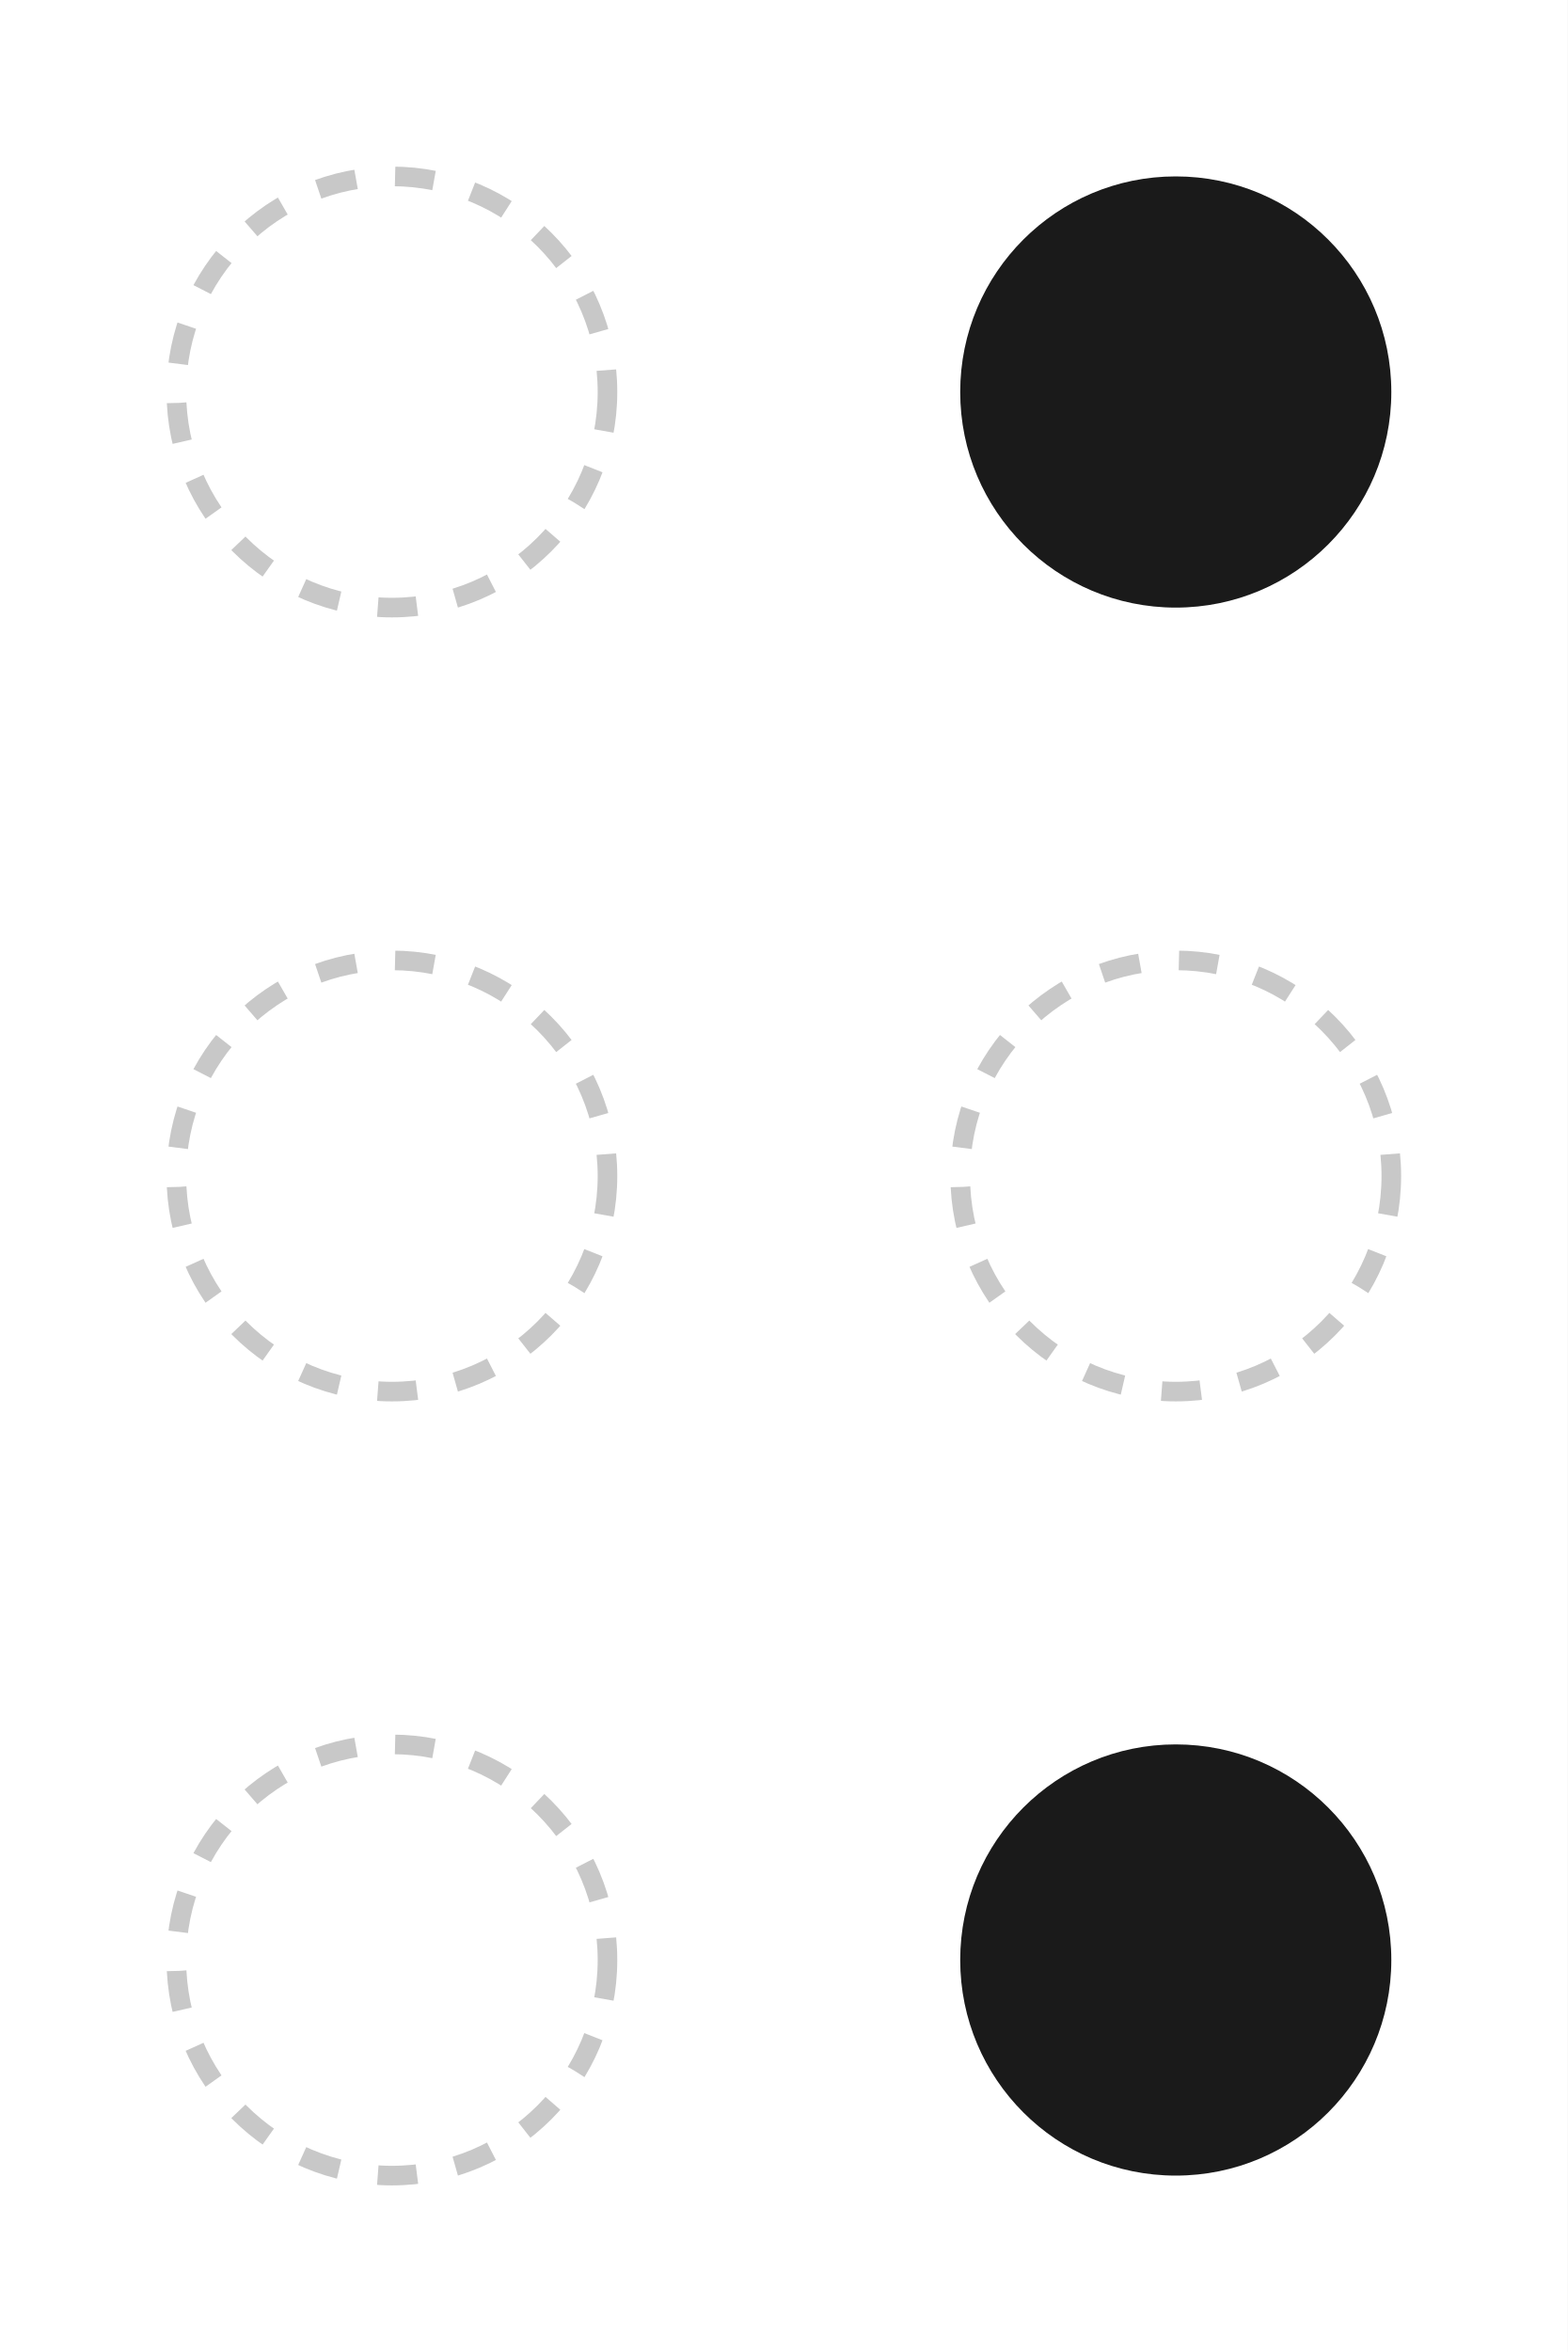
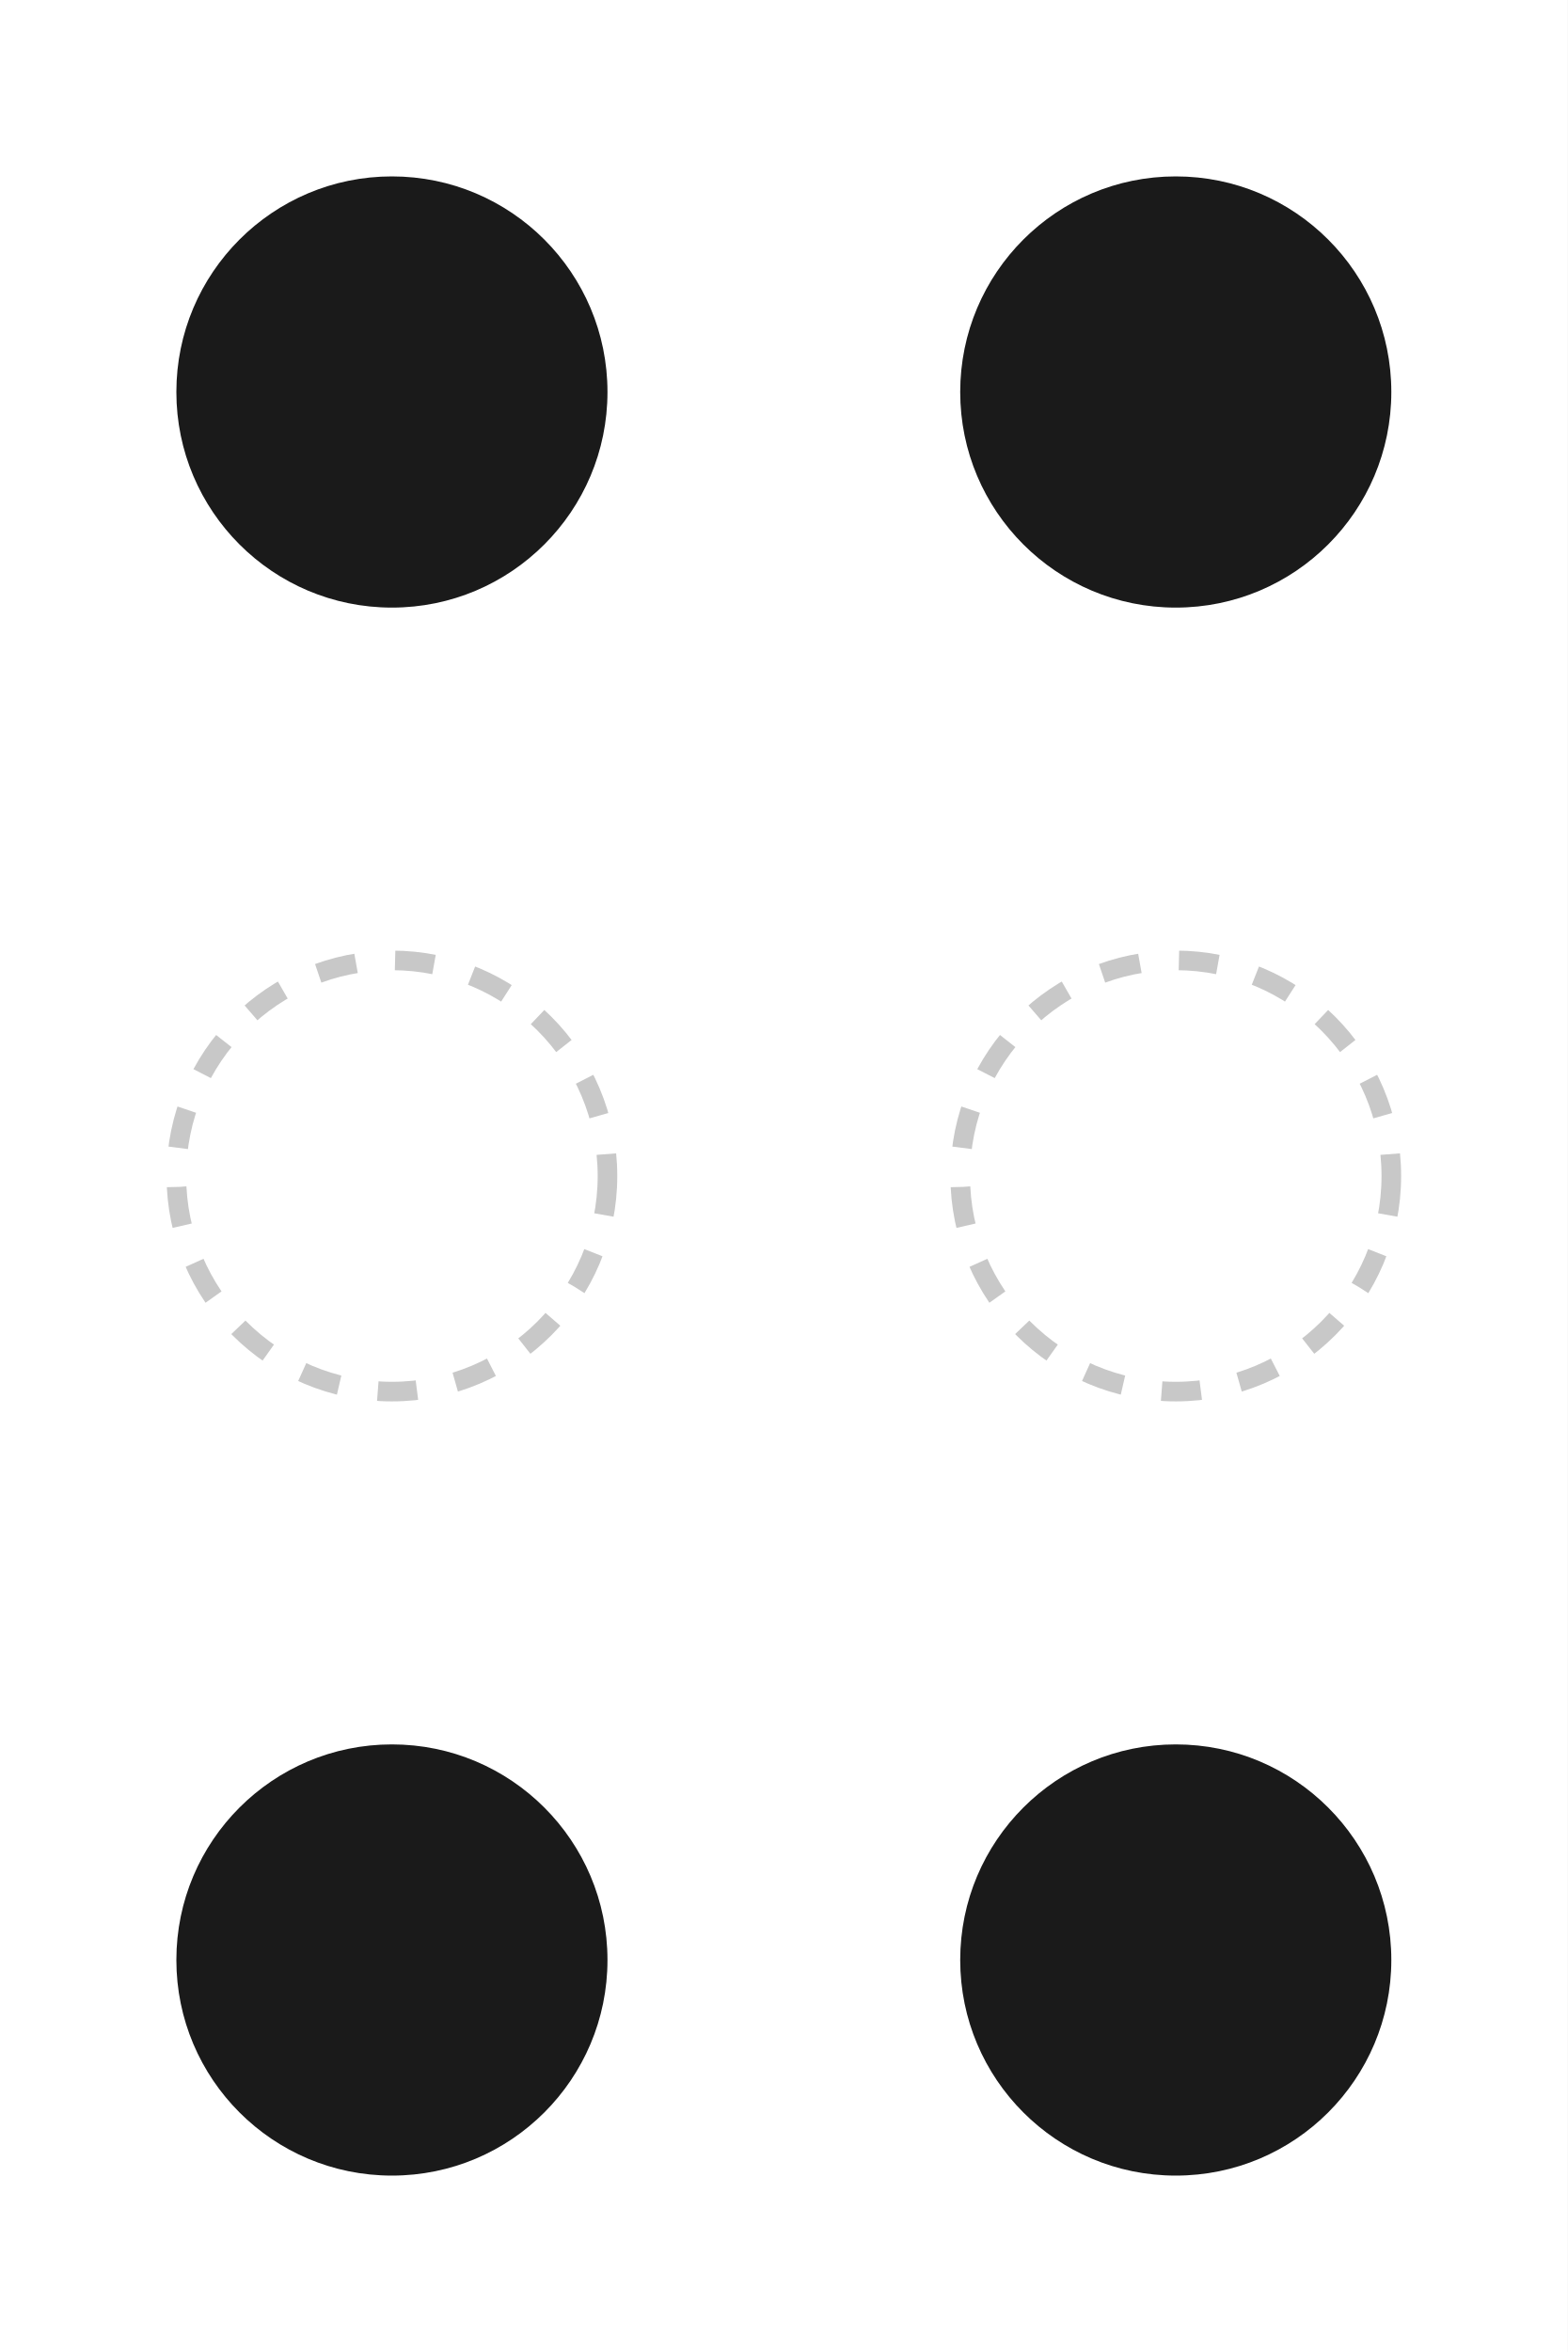
- <svg xmlns="http://www.w3.org/2000/svg" width="160" height="240" viewBox="0 0 160 240" role="img" aria-label="Bangla খ (kha), Braille dots 4-6">
+ <svg xmlns="http://www.w3.org/2000/svg" width="160" height="240" viewBox="0 0 160 240" role="img" aria-label="Bangla খ (kha), Braille dots 1-3-4-6">
  <rect width="160" height="240" fill="#ffffff" />
-   <circle cx="40" cy="40" r="22" fill="#ffffff" stroke="#c8c8c8" stroke-width="2" stroke-dasharray="4 4" />
+   <circle cx="40" cy="40" r="22" fill="#1a1a1a" />
  <circle cx="40" cy="120" r="22" fill="#ffffff" stroke="#c8c8c8" stroke-width="2" stroke-dasharray="4 4" />
-   <circle cx="40" cy="200" r="22" fill="#ffffff" stroke="#c8c8c8" stroke-width="2" stroke-dasharray="4 4" />
+   <circle cx="40" cy="200" r="22" fill="#1a1a1a" />
  <circle cx="120" cy="40" r="22" fill="#1a1a1a" />
  <circle cx="120" cy="120" r="22" fill="#ffffff" stroke="#c8c8c8" stroke-width="2" stroke-dasharray="4 4" />
  <circle cx="120" cy="200" r="22" fill="#1a1a1a" />
</svg>
